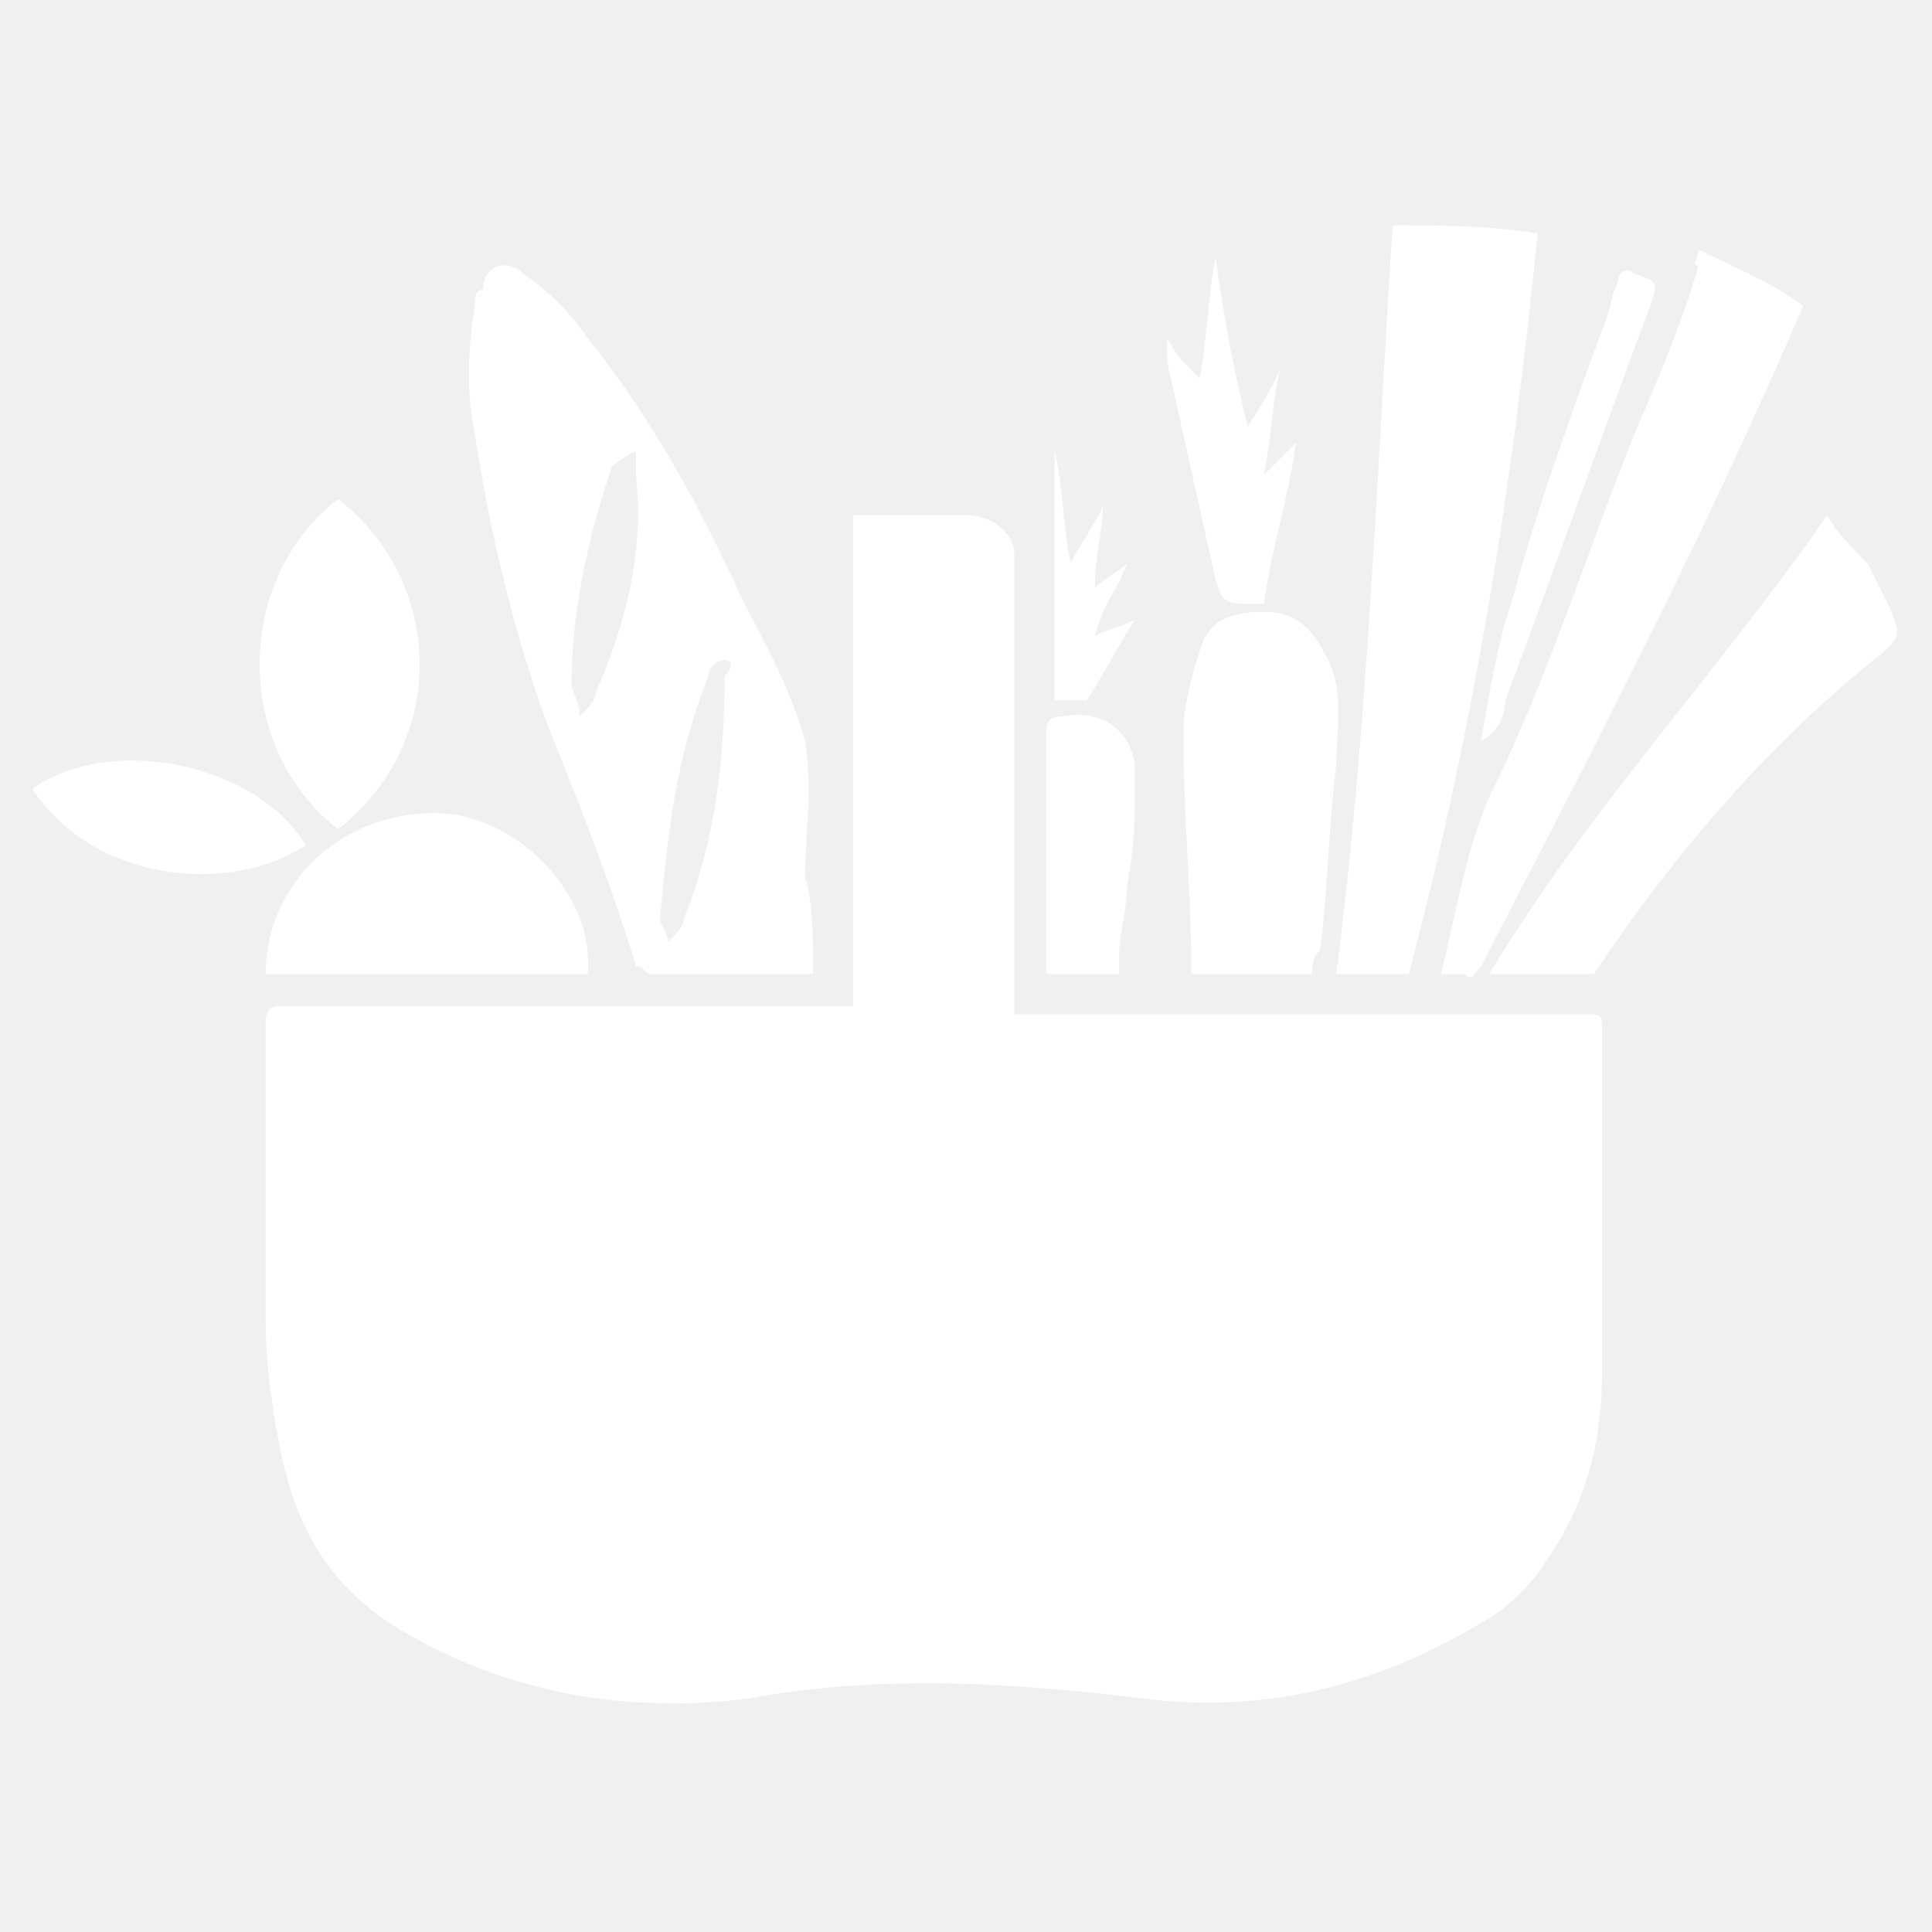
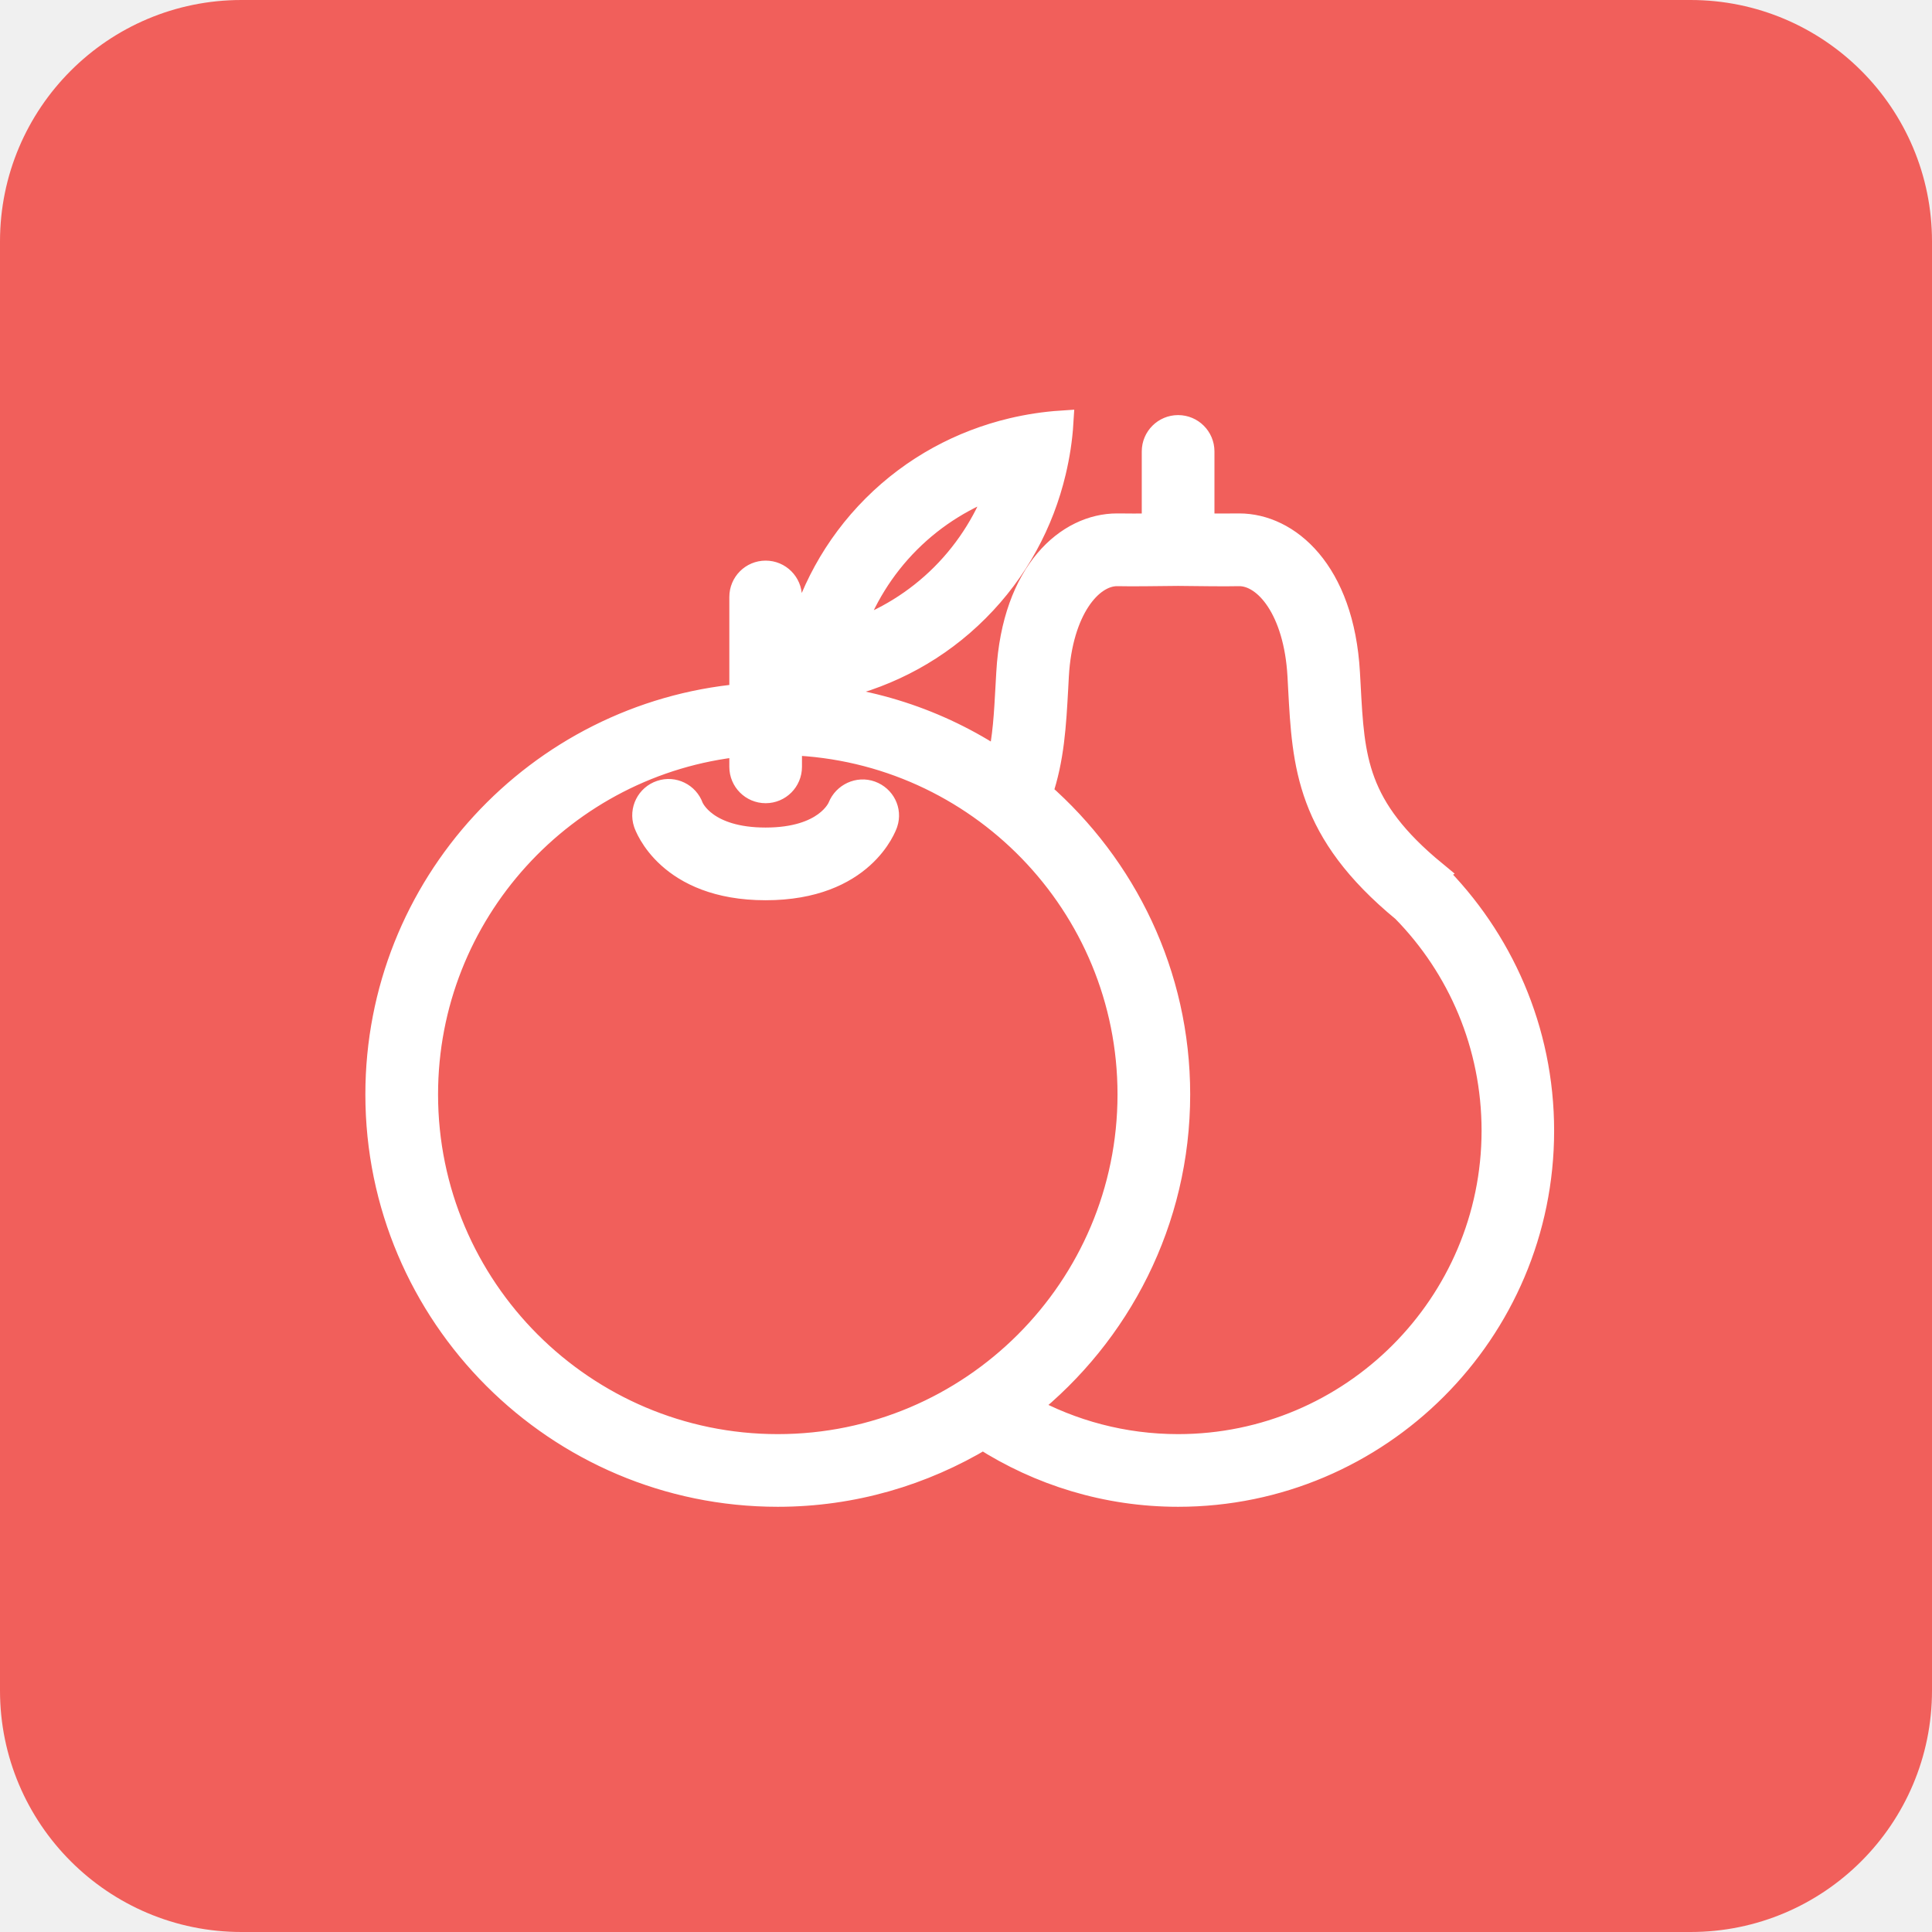
- <svg xmlns="http://www.w3.org/2000/svg" version="1.1" id="Layer_1" x="0px" y="0px" viewBox="0 0 24 24" enable-background="new 0 0 24 24" xml:space="preserve">
-   <g>
-     <path fill="white" d="M10.6,12.5v-0.3V6.4c0.5,0,1,0,1.4,0c0.3,0,0.6,0.2,0.6,0.5c0,0.1,0,0.1,0,0.2c0,1.7,0,3.4,0,5.2v0.3h0.3   c2.3,0,4.5,0,6.8,0c0.2,0,0.2,0,0.2,0.2c0,1.4,0,2.9,0,4.3c0,0.8-0.2,1.6-0.7,2.3c-0.1,0.2-0.5,0.6-0.7,0.7c-1.3,0.8-2.7,1.2-4.3,1   c-1.6-0.2-3.3-0.3-4.9,0c-1.6,0.2-3.1-0.1-4.4-0.9c-0.8-0.5-1.2-1.2-1.4-2.1c-0.1-0.5-0.2-1.1-0.2-1.7c0-1.2,0-2.5,0-3.7   c0-0.2,0.1-0.2,0.2-0.2c2.3,0,4.6,0,6.8,0H10.6z" />
-     <path fill="white" d="M7.9,5.6C7.8,5.6,7.8,5.6,7.9,5.6C7.7,5.7,7.6,5.8,7.6,5.8C7.3,6.7,7.1,7.6,7.1,8.5c0,0.1,0.1,0.2,0.1,0.4   c0.1-0.1,0.2-0.2,0.2-0.3C7.8,7.7,8,6.8,7.9,5.9C7.9,5.8,7.9,5.7,7.9,5.6 M9,8.2C9,8.2,9,8.2,9,8.2C8.9,8.2,8.8,8.3,8.8,8.4   c-0.4,1-0.5,1.9-0.6,3c0,0.1,0.1,0.2,0.1,0.3c0.1-0.1,0.2-0.2,0.2-0.3c0.4-1,0.5-2,0.5-3C9.1,8.3,9.1,8.2,9,8.2 M10.1,12.1   c-0.7,0-1.4,0-2,0C8,12.1,8,12,7.9,12C7.6,11,7.2,10,6.8,9C6.4,7.9,6.1,6.7,5.9,5.4C5.8,4.9,5.8,4.4,5.9,3.8c0-0.1,0-0.2,0.1-0.2   C6,3.3,6.3,3.2,6.5,3.4c0.3,0.2,0.6,0.5,0.8,0.8c0.8,1,1.4,2.1,1.9,3.2c0.3,0.6,0.6,1.1,0.8,1.8c0.1,0.6,0,1.2,0,1.7   C10.1,11.2,10.1,11.7,10.1,12.1" />
-     <path fill="white" d="M16.6,12.1C17,9,17.1,5.9,17.3,2.8c0.6,0,1.2,0,1.8,0.1c-0.3,3.1-0.8,6.2-1.6,9.2H16.6z" />
-     <path fill="white" d="M21.1,3.1c0.4,0.2,0.9,0.4,1.3,0.7c-1.2,2.8-2.6,5.5-4,8.2c-0.1,0.1-0.1,0.2-0.2,0.1c-0.1,0-0.2,0-0.3,0   c0.2-0.8,0.3-1.5,0.6-2.2c0.7-1.4,1.2-3,1.8-4.5c0.3-0.7,0.6-1.4,0.8-2.1C21,3.3,21.1,3.2,21.1,3.1" />
-     <path fill="white" d="M22.7,6.4C22.8,6.6,23,6.8,23.2,7c0.1,0.2,0.2,0.4,0.3,0.6c0.1,0.3,0.1,0.3-0.1,0.5c-1.4,1.1-2.6,2.5-3.6,4   c-0.4,0-0.8,0-1.3,0C19.7,10.1,21.3,8.4,22.7,6.4" />
-     <path fill="white" d="M16.3,12.1h-1.5c0-1-0.1-2-0.1-3c0-0.3,0.1-0.7,0.2-1c0.1-0.4,0.4-0.5,0.8-0.5c0.4,0,0.6,0.2,0.8,0.6   c0.2,0.4,0.1,0.9,0.1,1.3c-0.1,0.8-0.1,1.5-0.2,2.3C16.3,11.9,16.3,12,16.3,12.1" />
-     <path fill="white" d="M3.3,12.1c0-1.1,0.9-2,2.1-2c1,0,2,1,1.9,2H3.3z" />
-     <path fill="white" d="M4.2,10.3c-1.3-1-1.3-3.1,0-4.1C5.5,7.2,5.6,9.2,4.2,10.3" />
-     <path fill="white" d="M13,12.1v-0.3c0-0.9,0-1.8,0-2.7c0-0.2,0.1-0.2,0.2-0.2c0.5-0.1,0.9,0.2,0.9,0.7c0,0.5,0,0.9-0.1,1.4   c0,0.3-0.1,0.6-0.1,0.9c0,0.1,0,0.1,0,0.2H13z" />
-     <path fill="white" d="M0.4,9.8c1-0.7,2.8-0.3,3.4,0.7C2.9,11.1,1.2,11,0.4,9.8" />
-     <path fill="white" d="M14.5,4.2c0.1,0.2,0.2,0.3,0.4,0.5c0.1-0.5,0.1-1,0.2-1.5c0,0,0,0,0,0c0.1,0.7,0.2,1.3,0.4,2.1   c0.2-0.3,0.3-0.5,0.4-0.7c0,0,0,0,0,0c-0.1,0.4-0.1,0.8-0.2,1.3c0.2-0.2,0.3-0.3,0.4-0.4c0,0,0,0,0,0c-0.1,0.7-0.3,1.3-0.4,2   c0,0-0.1,0-0.1,0c-0.4,0-0.4,0-0.5-0.3c-0.2-0.9-0.4-1.8-0.6-2.7C14.5,4.3,14.5,4.3,14.5,4.2" />
-     <path fill="white" d="M18.4,9.2c0.1-0.6,0.2-1.2,0.4-1.8c0.3-1.1,0.7-2.2,1.1-3.3c0.1-0.2,0.1-0.4,0.2-0.6c0-0.1,0.1-0.2,0.2-0.1   c0.3,0.1,0.3,0.1,0.2,0.4c-0.6,1.6-1.2,3.3-1.8,4.9C18.7,8.9,18.6,9.1,18.4,9.2C18.5,9.2,18.5,9.2,18.4,9.2" />
-     <path fill="white" d="M14,7c-0.1,0.3-0.3,0.5-0.4,0.9c0.2-0.1,0.3-0.1,0.5-0.2c0,0,0,0,0,0c-0.2,0.3-0.4,0.7-0.6,1   c0,0-0.1,0-0.2,0c-0.1,0-0.2,0-0.2,0V5.6c0,0,0,0,0,0c0.1,0.4,0.1,0.9,0.2,1.4c0.1-0.2,0.3-0.5,0.4-0.7c0,0,0,0,0,0   c0,0.3-0.1,0.6-0.1,1C13.7,7.2,13.9,7.1,14,7C14,7,14,7,14,7" />
+ <svg xmlns="http://www.w3.org/2000/svg" width="80px" height="80px" viewBox="0 0 80 80" version="1.1">
+   <defs />
+   <g id="Mobile" stroke="none" stroke-width="1" fill="none" fill-rule="evenodd">
+     <g id="icon_farmers_market">
+       <rect id="Rectangle-6-Copy-3" fill="#F15F5B" x="0" y="0" width="80" height="80" rx="10" />
+       <path d="M59.394,36.136 L59.397,36.134 C56.109,33.427 56.004,31.427 55.843,28.398 L55.813,27.865 C55.577,23.653 53.329,21.76 51.315,21.76 L51.234,21.76 C50.933,21.765 50.386,21.765 49.785,21.76 C49.785,21.755 49.788,21.752 49.788,21.749 L49.788,18.693 C49.788,18.138 49.338,17.688 48.783,17.688 C48.228,17.688 47.778,18.138 47.778,18.693 L47.778,21.749 C47.778,21.755 47.781,21.757 47.781,21.76 C47.18,21.765 46.633,21.767 46.332,21.76 L46.251,21.76 C44.237,21.76 41.989,23.653 41.753,27.865 L41.723,28.398 C41.66,29.556 41.607,30.563 41.379,31.52 C38.88,29.852 35.906,28.855 32.708,28.757 L32.708,24.719 C32.708,24.163 32.259,23.714 31.704,23.714 C31.149,23.714 30.7,24.163 30.7,24.719 L30.7,28.813 C22.262,29.581 15.629,36.684 15.629,45.317 C15.629,54.457 23.066,61.893 32.206,61.893 C35.313,61.893 38.214,61.019 40.706,59.522 C43.042,61.017 45.81,61.893 48.783,61.893 C57.094,61.893 63.853,55.134 63.853,46.823 C63.853,42.649 62.145,38.869 59.394,36.136 Z M32.206,59.884 C24.174,59.884 17.639,53.349 17.639,45.317 C17.639,37.794 23.373,31.583 30.7,30.827 L30.7,31.754 C30.7,32.308 31.149,32.759 31.704,32.759 C32.259,32.759 32.708,32.308 32.708,31.754 L32.708,30.774 C40.507,31.043 46.774,37.452 46.774,45.317 C46.774,53.349 40.238,59.884 32.206,59.884 Z M48.783,59.884 C46.512,59.884 44.375,59.299 42.514,58.276 C42.512,58.276 42.512,58.276 42.512,58.279 C46.327,55.237 48.783,50.563 48.783,45.317 C48.783,40.341 46.568,35.883 43.087,32.838 C43.571,31.422 43.649,30.013 43.732,28.506 L43.76,27.981 C43.915,25.236 45.156,23.772 46.254,23.772 L46.284,23.772 C46.776,23.784 47.821,23.774 48.785,23.761 C49.75,23.774 50.795,23.784 51.287,23.772 L51.317,23.772 C52.415,23.772 53.656,25.236 53.811,27.981 L53.839,28.506 C54.01,31.678 54.153,34.416 58.124,37.686 C60.437,40.045 61.849,43.269 61.849,46.823 C61.844,54.024 55.984,59.884 48.783,59.884 Z M36.677,34.079 C36.639,34.19 35.73,36.777 31.704,36.777 C27.678,36.777 26.768,34.19 26.731,34.079 C26.555,33.552 26.842,32.984 27.366,32.809 C27.886,32.633 28.447,32.912 28.63,33.424 C28.667,33.514 29.227,34.767 31.701,34.767 C34.215,34.767 34.753,33.477 34.775,33.421 C34.977,32.917 35.547,32.648 36.059,32.834 C36.571,33.02 36.848,33.564 36.677,34.079 Z M40.459,25.251 C42.092,23.619 43.144,21.629 43.641,19.534 C43.8,18.864 43.906,18.185 43.948,17.5 C43.263,17.545 42.584,17.649 41.916,17.807 C39.819,18.306 37.83,19.356 36.197,20.989 C34.565,22.621 33.515,24.611 33.015,26.705 C32.857,27.376 32.751,28.054 32.708,28.74 C33.394,28.697 34.073,28.594 34.743,28.433 C36.84,27.936 38.829,26.884 40.459,25.251 Z M37.619,22.41 C38.721,21.308 40.023,20.527 41.404,20.044 C40.922,21.425 40.14,22.727 39.038,23.832 C37.935,24.935 36.634,25.715 35.251,26.198 C35.735,24.814 36.516,23.513 37.619,22.41 Z" id="Page-1" stroke="#FFFFFF" fill="#FFFFFF" />
+     </g>
  </g>
</svg>
